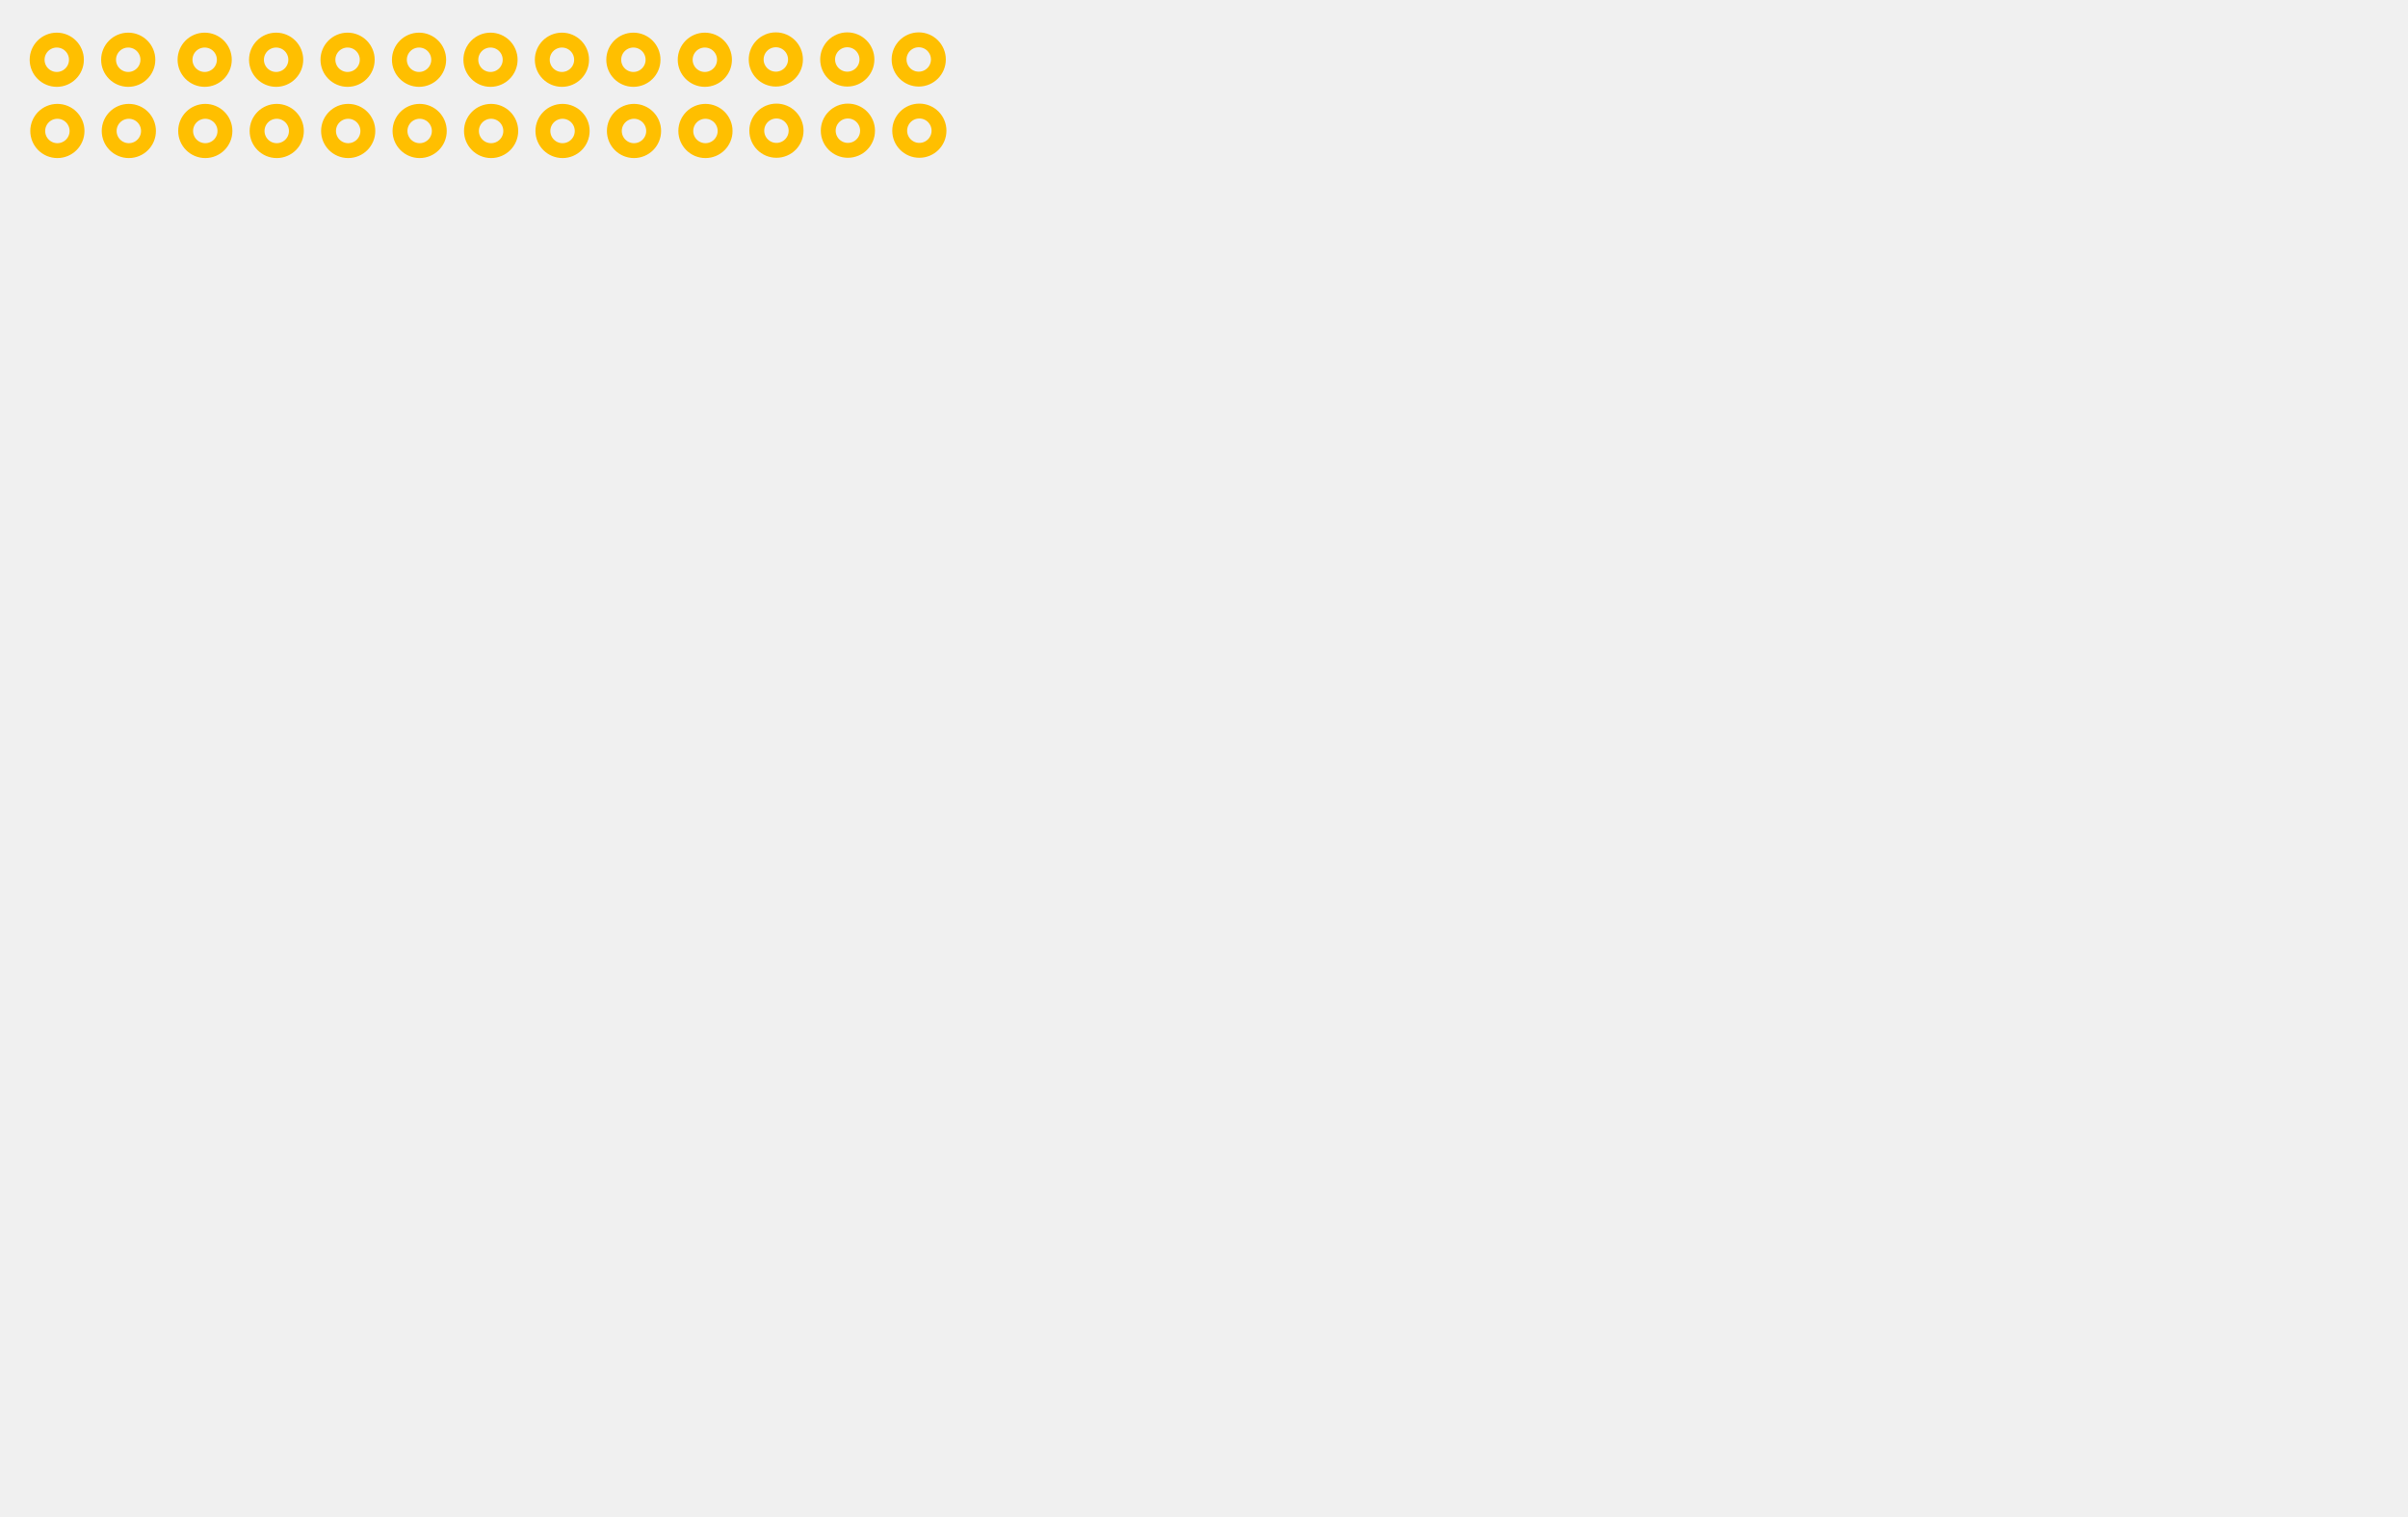
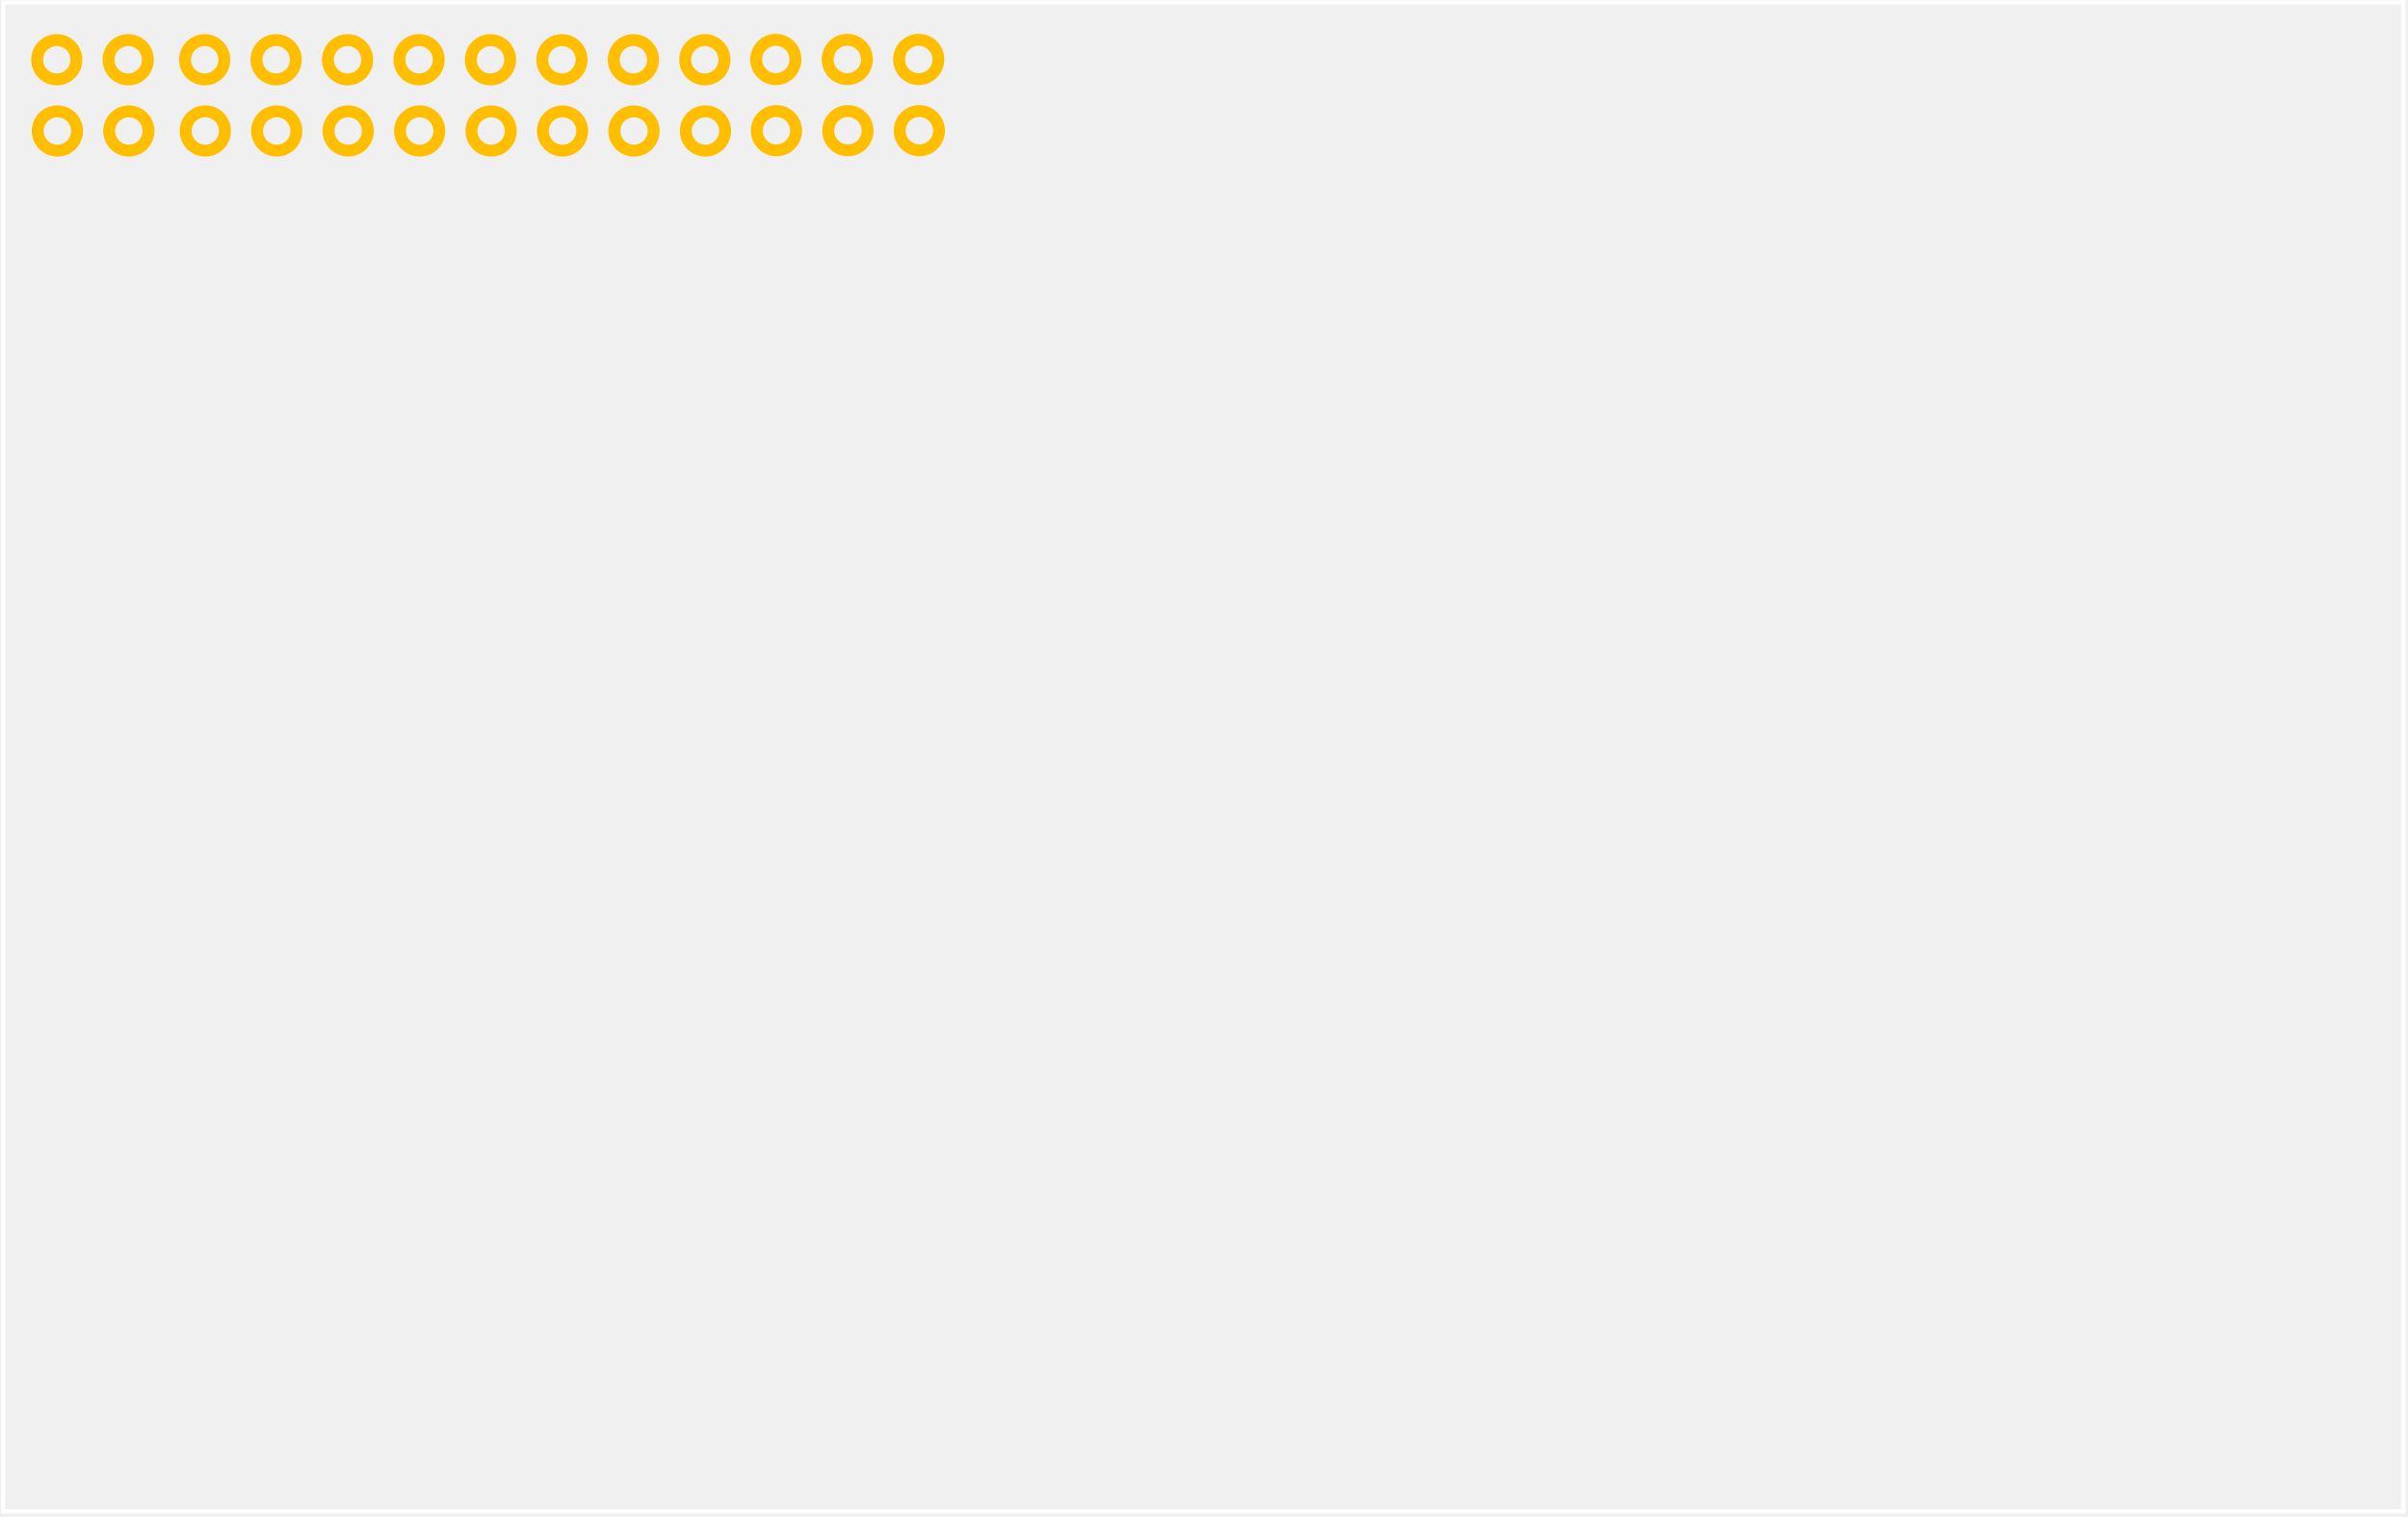
- <svg xmlns="http://www.w3.org/2000/svg" width="303.307" version="1.1" height="190.984" id="0">
-   <defs id="0.1" oldid="0.1" />
-   <g id="0.3" transform="translate(0,-861.3779)">
-     <g id="0.3">
-       <g id="layer1">
-         <g id="0.3.0.0.0" transform="matrix(1.25,0,0,1.25,80.41716,280.9001)">
-           <g id="0.3.0.0">
-             <g id="copper1">
-               <g id="copper0">
-                 <g id="0.3.0.0.0.0.0.0.0" transform="translate(-60.59292,467.919)">
-                   <g id="0.3.0.0.0.0.0">
-                     <g id="0.2.0.0.0">
-                       <circle cx="1.98" cy="2.484" style="fill:none;stroke:#ffbf00;stroke-width:1.5" id="connector1pin" r="1.98" d="m 3.96,2.484 c 0,1.094 -0.886,1.98 -1.98,1.98 C 0.886,4.464 0,3.578 0,2.484 0,1.39 0.886,0.504 1.98,0.504 c 1.094,0 1.98,0.886 1.98,1.98 z" />
-                     </g>
-                   </g>
-                 </g>
-                 <g id="0.3.0.0.0.0.0.0.1" transform="translate(-60.59292,467.919)">
-                   <g id="0.3.0.0.0.0.1">
-                     <g id="0.2.0.0.1">
-                       <circle cx="9.18" cy="2.484" style="fill:none;stroke:#ffbf00;stroke-width:1.5" id="connector27pin" r="1.98" d="m 11.16,2.484 c 0,1.094 -0.886,1.98 -1.98,1.98 -1.094,0 -1.98,-0.886 -1.98,-1.98 0,-1.094 0.886,-1.98 1.98,-1.98 C 10.274,0.504 11.16,1.39 11.16,2.484 z" />
-                     </g>
-                   </g>
-                 </g>
-                 <g id="0.3.0.0.0.0.0.0.2" transform="translate(-60.59292,467.919)">
-                   <g id="0.3.0.0.0.0.2">
-                     <g id="0.2.0.0.2">
-                       <circle cx="16.884" cy="2.484" style="fill:none;stroke:#ffbf00;stroke-width:1.5" id="connector5pin" r="1.98" d="m 18.864,2.484 c 0,1.094 -0.886,1.98 -1.98,1.98 -1.094,0 -1.98,-0.886 -1.98,-1.98 0,-1.094 0.886,-1.98 1.98,-1.98 1.094,0 1.98,0.886 1.98,1.98 z" />
-                     </g>
-                   </g>
-                 </g>
-                 <g id="0.3.0.0.0.0.0.0.3" transform="translate(-60.59292,467.919)">
-                   <g id="0.3.0.0.0.0.3">
-                     <g id="0.2.0.0.3">
-                       <circle cx="24.084" cy="2.484" style="fill:none;stroke:#ffbf00;stroke-width:1.5" id="connector7pin" r="1.98" d="m 26.064,2.484 c 0,1.094 -0.886,1.98 -1.98,1.98 -1.094,0 -1.98,-0.886 -1.98,-1.98 0,-1.094 0.886,-1.98 1.98,-1.98 1.094,0 1.98,0.886 1.98,1.98 z" />
-                     </g>
-                   </g>
-                 </g>
-                 <g id="0.3.0.0.0.0.0.0.4" transform="translate(-60.59292,467.919)">
-                   <g id="0.3.0.0.0.0.4">
-                     <g id="0.2.0.0.4">
-                       <circle cx="31.284" cy="2.484" style="fill:none;stroke:#ffbf00;stroke-width:1.5" id="connector9pin" r="1.98" d="m 33.264,2.484 c 0,1.094 -0.886,1.98 -1.98,1.98 -1.094,0 -1.98,-0.886 -1.98,-1.98 0,-1.094 0.886,-1.98 1.98,-1.98 1.094,0 1.98,0.886 1.98,1.98 z" />
-                     </g>
-                   </g>
-                 </g>
-                 <g id="0.3.0.0.0.0.0.0.5" transform="translate(-60.59292,467.919)">
-                   <g id="0.3.0.0.0.0.5">
-                     <g id="0.2.0.0.5">
-                       <circle cx="38.485" cy="2.484" style="fill:none;stroke:#ffbf00;stroke-width:1.5" id="connector11pin" r="1.98" d="m 40.465,2.484 c 0,1.094 -0.886,1.98 -1.98,1.98 -1.094,0 -1.98,-0.886 -1.98,-1.98 0,-1.094 0.886,-1.98 1.98,-1.98 1.094,0 1.98,0.886 1.98,1.98 z" />
-                     </g>
-                   </g>
-                 </g>
-                 <g id="0.3.0.0.0.0.0.0.6" transform="translate(-60.59292,467.919)">
-                   <g id="0.3.0.0.0.0.6">
-                     <g id="0.2.0.0.6">
-                       <circle cx="45.685" cy="2.484" style="fill:none;stroke:#ffbf00;stroke-width:1.5" id="connector28pin" r="1.98" d="m 47.665,2.484 c 0,1.094 -0.886,1.98 -1.98,1.98 -1.094,0 -1.98,-0.886 -1.98,-1.98 0,-1.094 0.886,-1.98 1.98,-1.98 1.094,0 1.98,0.886 1.98,1.98 z" />
-                     </g>
-                   </g>
-                 </g>
-                 <g id="0.3.0.0.0.0.0.0.7" transform="translate(-60.59292,467.919)">
-                   <g id="0.3.0.0.0.0.7">
-                     <g id="0.2.0.0.7">
-                       <circle cx="52.884" cy="2.484" style="fill:none;stroke:#ffbf00;stroke-width:1.5" id="connector15pin" r="1.98" d="m 54.864,2.484 c 0,1.094 -0.886,1.98 -1.98,1.98 -1.094,0 -1.98,-0.886 -1.98,-1.98 0,-1.094 0.886,-1.98 1.98,-1.98 1.094,0 1.98,0.886 1.98,1.98 z" />
-                     </g>
-                   </g>
-                 </g>
-                 <g id="0.3.0.0.0.0.0.0.8" transform="translate(-60.59292,467.919)">
-                   <g id="0.3.0.0.0.0.8">
-                     <g id="0.2.0.0.8">
-                       <circle cx="60.084" cy="2.484" style="fill:none;stroke:#ffbf00;stroke-width:1.5" id="connector17pin" r="1.98" d="m 62.064,2.484 c 0,1.094 -0.886,1.98 -1.98,1.98 -1.094,0 -1.98,-0.886 -1.98,-1.98 0,-1.094 0.886,-1.98 1.98,-1.98 1.094,0 1.98,0.886 1.98,1.98 z" />
-                     </g>
-                   </g>
-                 </g>
-                 <g id="0.3.0.0.0.0.0.0.9" transform="translate(-60.59292,467.919)">
-                   <g id="0.3.0.0.0.0.9">
-                     <g id="0.2.0.0.9">
-                       <circle cx="67.284" cy="2.484" style="fill:none;stroke:#ffbf00;stroke-width:1.5" id="connector29pin" r="1.98" d="m 69.264,2.484 c 0,1.094 -0.886,1.98 -1.98,1.98 -1.094,0 -1.98,-0.886 -1.98,-1.98 0,-1.094 0.886,-1.98 1.98,-1.98 1.094,0 1.98,0.886 1.98,1.98 z" />
-                     </g>
-                   </g>
-                 </g>
-                 <g id="0.3.0.0.0.0.0.0.10" transform="translate(-39.03971,467.8904)">
-                   <g id="0.3.0.0.0.0.10">
-                     <g id="0.2.0.0.10">
-                       <circle cx="52.884" cy="2.484" style="fill:none;stroke:#ffbf00;stroke-width:1.5" id="connector21pin" r="1.98" d="m 54.864,2.484 c 0,1.094 -0.886,1.98 -1.98,1.98 -1.094,0 -1.98,-0.886 -1.98,-1.98 0,-1.094 0.886,-1.98 1.98,-1.98 1.094,0 1.98,0.886 1.98,1.98 z" />
-                     </g>
-                   </g>
-                 </g>
-                 <g id="0.3.0.0.0.0.0.0.11" transform="translate(-39.03971,467.8904)">
-                   <g id="0.3.0.0.0.0.11">
-                     <g id="0.2.0.0.11">
-                       <circle cx="60.084" cy="2.484" style="fill:none;stroke:#ffbf00;stroke-width:1.5" id="connector23pin" r="1.98" d="m 62.064,2.484 c 0,1.094 -0.886,1.98 -1.98,1.98 -1.094,0 -1.98,-0.886 -1.98,-1.98 0,-1.094 0.886,-1.98 1.98,-1.98 1.094,0 1.98,0.886 1.98,1.98 z" />
-                     </g>
-                   </g>
-                 </g>
-                 <g id="0.3.0.0.0.0.0.0.12" transform="translate(-39.03971,467.8904)">
-                   <g id="0.3.0.0.0.0.12">
-                     <g id="0.2.0.0.12">
-                       <circle cx="67.284" cy="2.484" style="fill:none;stroke:#ffbf00;stroke-width:1.5" id="connector25pin" r="1.98" d="m 69.264,2.484 c 0,1.094 -0.886,1.98 -1.98,1.98 -1.094,0 -1.98,-0.886 -1.98,-1.98 0,-1.094 0.886,-1.98 1.98,-1.98 1.094,0 1.98,0.886 1.98,1.98 z" />
-                     </g>
-                   </g>
-                 </g>
-                 <g id="0.3.0.0.0.0.0.0.13" transform="translate(-60.53167,475.097)">
-                   <g id="0.3.0.0.0.0.13">
-                     <g id="0.2.0.0.13">
-                       <circle cx="1.98" cy="2.484" style="fill:none;stroke:#ffbf00;stroke-width:1.5" id="connector0pin" r="1.98" d="m 3.96,2.484 c 0,1.094 -0.886,1.98 -1.98,1.98 C 0.886,4.464 0,3.578 0,2.484 0,1.39 0.886,0.504 1.98,0.504 c 1.094,0 1.98,0.886 1.98,1.98 z" />
-                     </g>
-                   </g>
-                 </g>
-                 <g id="0.3.0.0.0.0.0.0.14" transform="translate(-60.53167,475.097)">
-                   <g id="0.3.0.0.0.0.14">
-                     <g id="0.2.0.0.14">
-                       <circle cx="9.18" cy="2.484" style="fill:none;stroke:#ffbf00;stroke-width:1.5" id="connector2pin" r="1.98" d="m 11.16,2.484 c 0,1.094 -0.886,1.98 -1.98,1.98 -1.094,0 -1.98,-0.886 -1.98,-1.98 0,-1.094 0.886,-1.98 1.98,-1.98 C 10.274,0.504 11.16,1.39 11.16,2.484 z" />
-                     </g>
-                   </g>
-                 </g>
-                 <g id="0.3.0.0.0.0.0.0.15" transform="translate(-60.53167,475.097)">
-                   <g id="0.3.0.0.0.0.15">
-                     <g id="0.2.0.0.15">
-                       <circle cx="16.884" cy="2.484" style="fill:none;stroke:#ffbf00;stroke-width:1.5" id="connector4pin" r="1.98" d="m 18.864,2.484 c 0,1.094 -0.886,1.98 -1.98,1.98 -1.094,0 -1.98,-0.886 -1.98,-1.98 0,-1.094 0.886,-1.98 1.98,-1.98 1.094,0 1.98,0.886 1.98,1.98 z" />
-                     </g>
-                   </g>
-                 </g>
-                 <g id="0.3.0.0.0.0.0.0.16" transform="translate(-60.53167,475.097)">
-                   <g id="0.3.0.0.0.0.16">
-                     <g id="0.2.0.0.16">
-                       <circle cx="24.084" cy="2.484" style="fill:none;stroke:#ffbf00;stroke-width:1.5" id="connector6pin" r="1.98" d="m 26.064,2.484 c 0,1.094 -0.886,1.98 -1.98,1.98 -1.094,0 -1.98,-0.886 -1.98,-1.98 0,-1.094 0.886,-1.98 1.98,-1.98 1.094,0 1.98,0.886 1.98,1.98 z" />
-                     </g>
-                   </g>
-                 </g>
-                 <g id="0.3.0.0.0.0.0.0.17" transform="translate(-60.53167,475.097)">
-                   <g id="0.3.0.0.0.0.17">
-                     <g id="0.2.0.0.17">
-                       <circle cx="31.284" cy="2.484" style="fill:none;stroke:#ffbf00;stroke-width:1.5" id="connector26pin" r="1.98" d="m 33.264,2.484 c 0,1.094 -0.886,1.98 -1.98,1.98 -1.094,0 -1.98,-0.886 -1.98,-1.98 0,-1.094 0.886,-1.98 1.98,-1.98 1.094,0 1.98,0.886 1.98,1.98 z" />
-                     </g>
-                   </g>
-                 </g>
-                 <g id="0.3.0.0.0.0.0.0.18" transform="translate(-60.53167,475.097)">
-                   <g id="0.3.0.0.0.0.18">
-                     <g id="0.2.0.0.18">
-                       <circle cx="38.485" cy="2.484" style="fill:none;stroke:#ffbf00;stroke-width:1.5" id="connector10pin" r="1.98" d="m 40.465,2.484 c 0,1.094 -0.886,1.98 -1.98,1.98 -1.094,0 -1.98,-0.886 -1.98,-1.98 0,-1.094 0.886,-1.98 1.98,-1.98 1.094,0 1.98,0.886 1.98,1.98 z" />
-                     </g>
-                   </g>
-                 </g>
-                 <g id="0.3.0.0.0.0.0.0.19" transform="translate(-60.53167,475.097)">
-                   <g id="0.3.0.0.0.0.19">
-                     <g id="0.2.0.0.19">
-                       <circle cx="45.685" cy="2.484" style="fill:none;stroke:#ffbf00;stroke-width:1.5" id="connector12pin" r="1.98" d="m 47.665,2.484 c 0,1.094 -0.886,1.98 -1.98,1.98 -1.094,0 -1.98,-0.886 -1.98,-1.98 0,-1.094 0.886,-1.98 1.98,-1.98 1.094,0 1.98,0.886 1.98,1.98 z" />
-                     </g>
-                   </g>
-                 </g>
-                 <g id="0.3.0.0.0.0.0.0.20" transform="translate(-60.53167,475.097)">
-                   <g id="0.3.0.0.0.0.20">
-                     <g id="0.2.0.0.20">
-                       <circle cx="52.884" cy="2.484" style="fill:none;stroke:#ffbf00;stroke-width:1.5" id="connector14pin" r="1.98" d="m 54.864,2.484 c 0,1.094 -0.886,1.98 -1.98,1.98 -1.094,0 -1.98,-0.886 -1.98,-1.98 0,-1.094 0.886,-1.98 1.98,-1.98 1.094,0 1.98,0.886 1.98,1.98 z" />
-                     </g>
-                   </g>
-                 </g>
-                 <g id="0.3.0.0.0.0.0.0.21" transform="translate(-60.53167,475.097)">
-                   <g id="0.3.0.0.0.0.21">
-                     <g id="0.2.0.0.21">
-                       <circle cx="60.084" cy="2.484" style="fill:none;stroke:#ffbf00;stroke-width:1.5" id="connector30pin" r="1.98" d="m 62.064,2.484 c 0,1.094 -0.886,1.98 -1.98,1.98 -1.094,0 -1.98,-0.886 -1.98,-1.98 0,-1.094 0.886,-1.98 1.98,-1.98 1.094,0 1.98,0.886 1.98,1.98 z" />
-                     </g>
-                   </g>
-                 </g>
-                 <g id="0.3.0.0.0.0.0.0.22" transform="translate(-60.53167,475.097)">
-                   <g id="0.3.0.0.0.0.22">
-                     <g id="0.2.0.0.22">
-                       <circle cx="67.284" cy="2.484" style="fill:none;stroke:#ffbf00;stroke-width:1.5" id="connector18pin" r="1.98" d="m 69.264,2.484 c 0,1.094 -0.886,1.98 -1.98,1.98 -1.094,0 -1.98,-0.886 -1.98,-1.98 0,-1.094 0.886,-1.98 1.98,-1.98 1.094,0 1.98,0.886 1.98,1.98 z" />
-                     </g>
-                   </g>
-                 </g>
-                 <g id="0.3.0.0.0.0.0.0.23" transform="translate(-38.97845,475.0684)">
-                   <g id="0.3.0.0.0.0.23">
-                     <g id="0.2.0.0.23">
-                       <circle cx="52.884" cy="2.484" style="fill:none;stroke:#ffbf00;stroke-width:1.5" id="connector20pin" r="1.98" d="m 54.864,2.484 c 0,1.094 -0.886,1.98 -1.98,1.98 -1.094,0 -1.98,-0.886 -1.98,-1.98 0,-1.094 0.886,-1.98 1.98,-1.98 1.094,0 1.98,0.886 1.98,1.98 z" />
-                     </g>
-                   </g>
-                 </g>
-                 <g id="0.3.0.0.0.0.0.0.24" transform="translate(-38.97845,475.0684)">
-                   <g id="0.3.0.0.0.0.24">
-                     <g id="0.2.0.0.24">
-                       <circle cx="60.084" cy="2.484" style="fill:none;stroke:#ffbf00;stroke-width:1.5" id="connector22pin" r="1.98" d="m 62.064,2.484 c 0,1.094 -0.886,1.98 -1.98,1.98 -1.094,0 -1.98,-0.886 -1.98,-1.98 0,-1.094 0.886,-1.98 1.98,-1.98 1.094,0 1.98,0.886 1.98,1.98 z" />
-                     </g>
-                   </g>
-                 </g>
-                 <g id="0.3.0.0.0.0.0.0.25" transform="translate(-38.97845,475.0684)">
-                   <g id="0.3.0.0.0.0.25">
-                     <g id="0.2.0.0.25">
-                       <circle cx="67.284" cy="2.484" style="fill:none;stroke:#ffbf00;stroke-width:1.5" id="connector31pin" r="1.98" d="m 69.264,2.484 c 0,1.094 -0.886,1.98 -1.98,1.98 -1.094,0 -1.98,-0.886 -1.98,-1.98 0,-1.094 0.886,-1.98 1.98,-1.98 1.094,0 1.98,0.886 1.98,1.98 z" />
-                     </g>
-                   </g>
-                 </g>
-               </g>
-             </g>
-           </g>
-         </g>
-       </g>
+ <svg xmlns="http://www.w3.org/2000/svg" version="1.1" id="_x30_" x="0px" y="0px" width="303.307px" height="190.984px" viewBox="0 0 303.307 190.984" enable-background="new 0 0 303.307 190.984" xml:space="preserve">
+   <g id="silkscreen">
+     <rect id="rect3941" x="0.404" y="0.305" fill="none" stroke="#FFFFFF" stroke-width="0.5" stroke-miterlimit="10" width="302.313" height="190.063" />
+   </g>
+   <g id="copper1">
+     <g id="copper0">
+       <circle id="connector1pin" fill="none" stroke="#FFBF00" stroke-width="1.5" cx="7.151" cy="7.526" r="2.475" />
+       <circle id="connector27pin" fill="none" stroke="#FFBF00" stroke-width="1.5" cx="16.151" cy="7.526" r="2.475" />
+       <circle id="connector5pin" fill="none" stroke="#FFBF00" stroke-width="1.5" cx="25.781" cy="7.526" r="2.475" />
+       <circle id="connector7pin" fill="none" stroke="#FFBF00" stroke-width="1.5" cx="34.781" cy="7.526" r="2.475" />
+       <circle id="connector9pin" fill="none" stroke="#FFBF00" stroke-width="1.5" cx="43.781" cy="7.526" r="2.475" />
+       <circle id="connector11pin" fill="none" stroke="#FFBF00" stroke-width="1.5" cx="52.782" cy="7.526" r="2.475" />
+       <circle id="connector28pin" fill="none" stroke="#FFBF00" stroke-width="1.5" cx="61.782" cy="7.526" r="2.475" />
+       <circle id="connector15pin" fill="none" stroke="#FFBF00" stroke-width="1.5" cx="70.781" cy="7.526" r="2.475" />
+       <circle id="connector17pin" fill="none" stroke="#FFBF00" stroke-width="1.5" cx="79.781" cy="7.526" r="2.475" />
+       <circle id="connector29pin" fill="none" stroke="#FFBF00" stroke-width="1.5" cx="88.781" cy="7.526" r="2.475" />
+       <circle id="connector21pin" fill="none" stroke="#FFBF00" stroke-width="1.5" cx="97.723" cy="7.49" r="2.475" />
+       <circle id="connector23pin" fill="none" stroke="#FFBF00" stroke-width="1.5" cx="106.723" cy="7.49" r="2.475" />
+       <circle id="connector25pin" fill="none" stroke="#FFBF00" stroke-width="1.5" cx="115.723" cy="7.49" r="2.475" />
+       <circle id="connector0pin" fill="none" stroke="#FFBF00" stroke-width="1.5" cx="7.228" cy="16.498" r="2.475" />
+       <circle id="connector2pin" fill="none" stroke="#FFBF00" stroke-width="1.5" cx="16.228" cy="16.498" r="2.475" />
+       <circle id="connector4pin" fill="none" stroke="#FFBF00" stroke-width="1.5" cx="25.858" cy="16.498" r="2.475" />
+       <circle id="connector6pin" fill="none" stroke="#FFBF00" stroke-width="1.5" cx="34.858" cy="16.498" r="2.475" />
+       <circle id="connector26pin" fill="none" stroke="#FFBF00" stroke-width="1.5" cx="43.858" cy="16.498" r="2.475" />
+       <circle id="connector10pin" fill="none" stroke="#FFBF00" stroke-width="1.5" cx="52.859" cy="16.498" r="2.475" />
+       <circle id="connector12pin" fill="none" stroke="#FFBF00" stroke-width="1.5" cx="61.859" cy="16.498" r="2.475" />
+       <circle id="connector14pin" fill="none" stroke="#FFBF00" stroke-width="1.5" cx="70.858" cy="16.498" r="2.475" />
+       <circle id="connector30pin" fill="none" stroke="#FFBF00" stroke-width="1.5" cx="79.858" cy="16.498" r="2.475" />
+       <circle id="connector18pin" fill="none" stroke="#FFBF00" stroke-width="1.5" cx="88.858" cy="16.498" r="2.475" />
+       <circle id="connector20pin" fill="none" stroke="#FFBF00" stroke-width="1.5" cx="97.799" cy="16.462" r="2.475" />
+       <circle id="connector22pin" fill="none" stroke="#FFBF00" stroke-width="1.5" cx="106.799" cy="16.462" r="2.475" />
+       <circle id="connector31pin" fill="none" stroke="#FFBF00" stroke-width="1.5" cx="115.799" cy="16.462" r="2.475" />
    </g>
  </g>
</svg>
